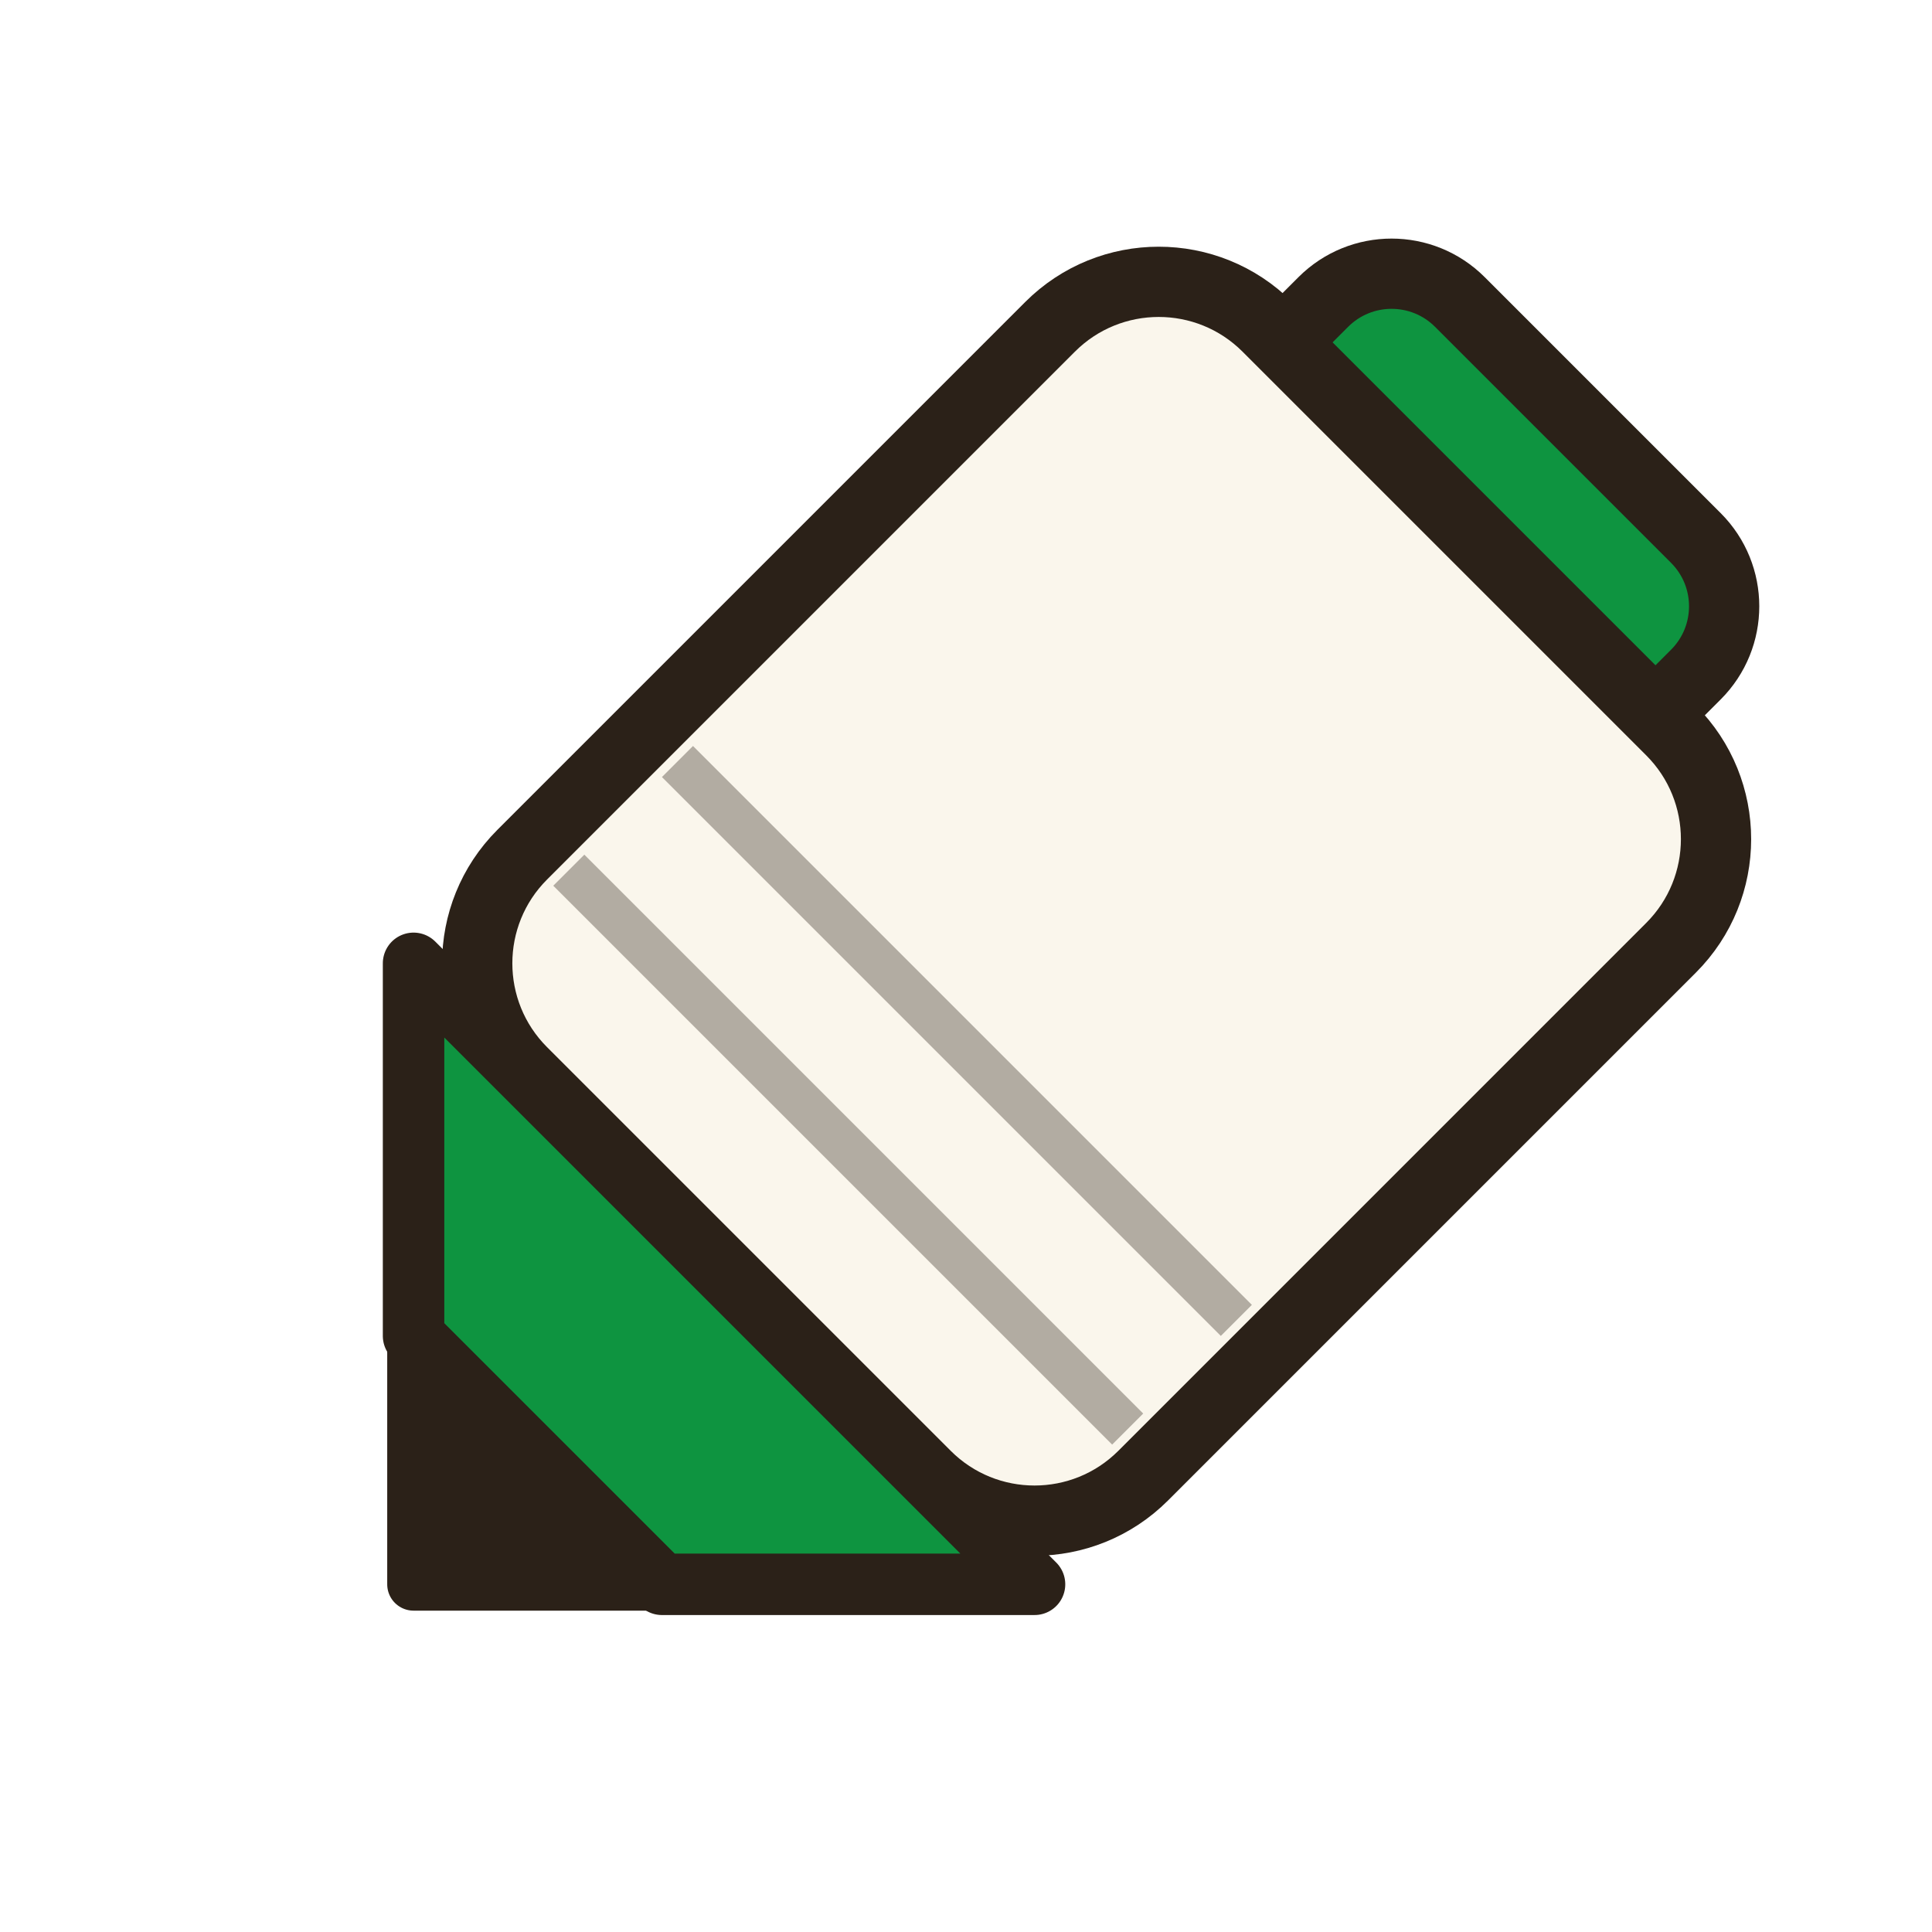
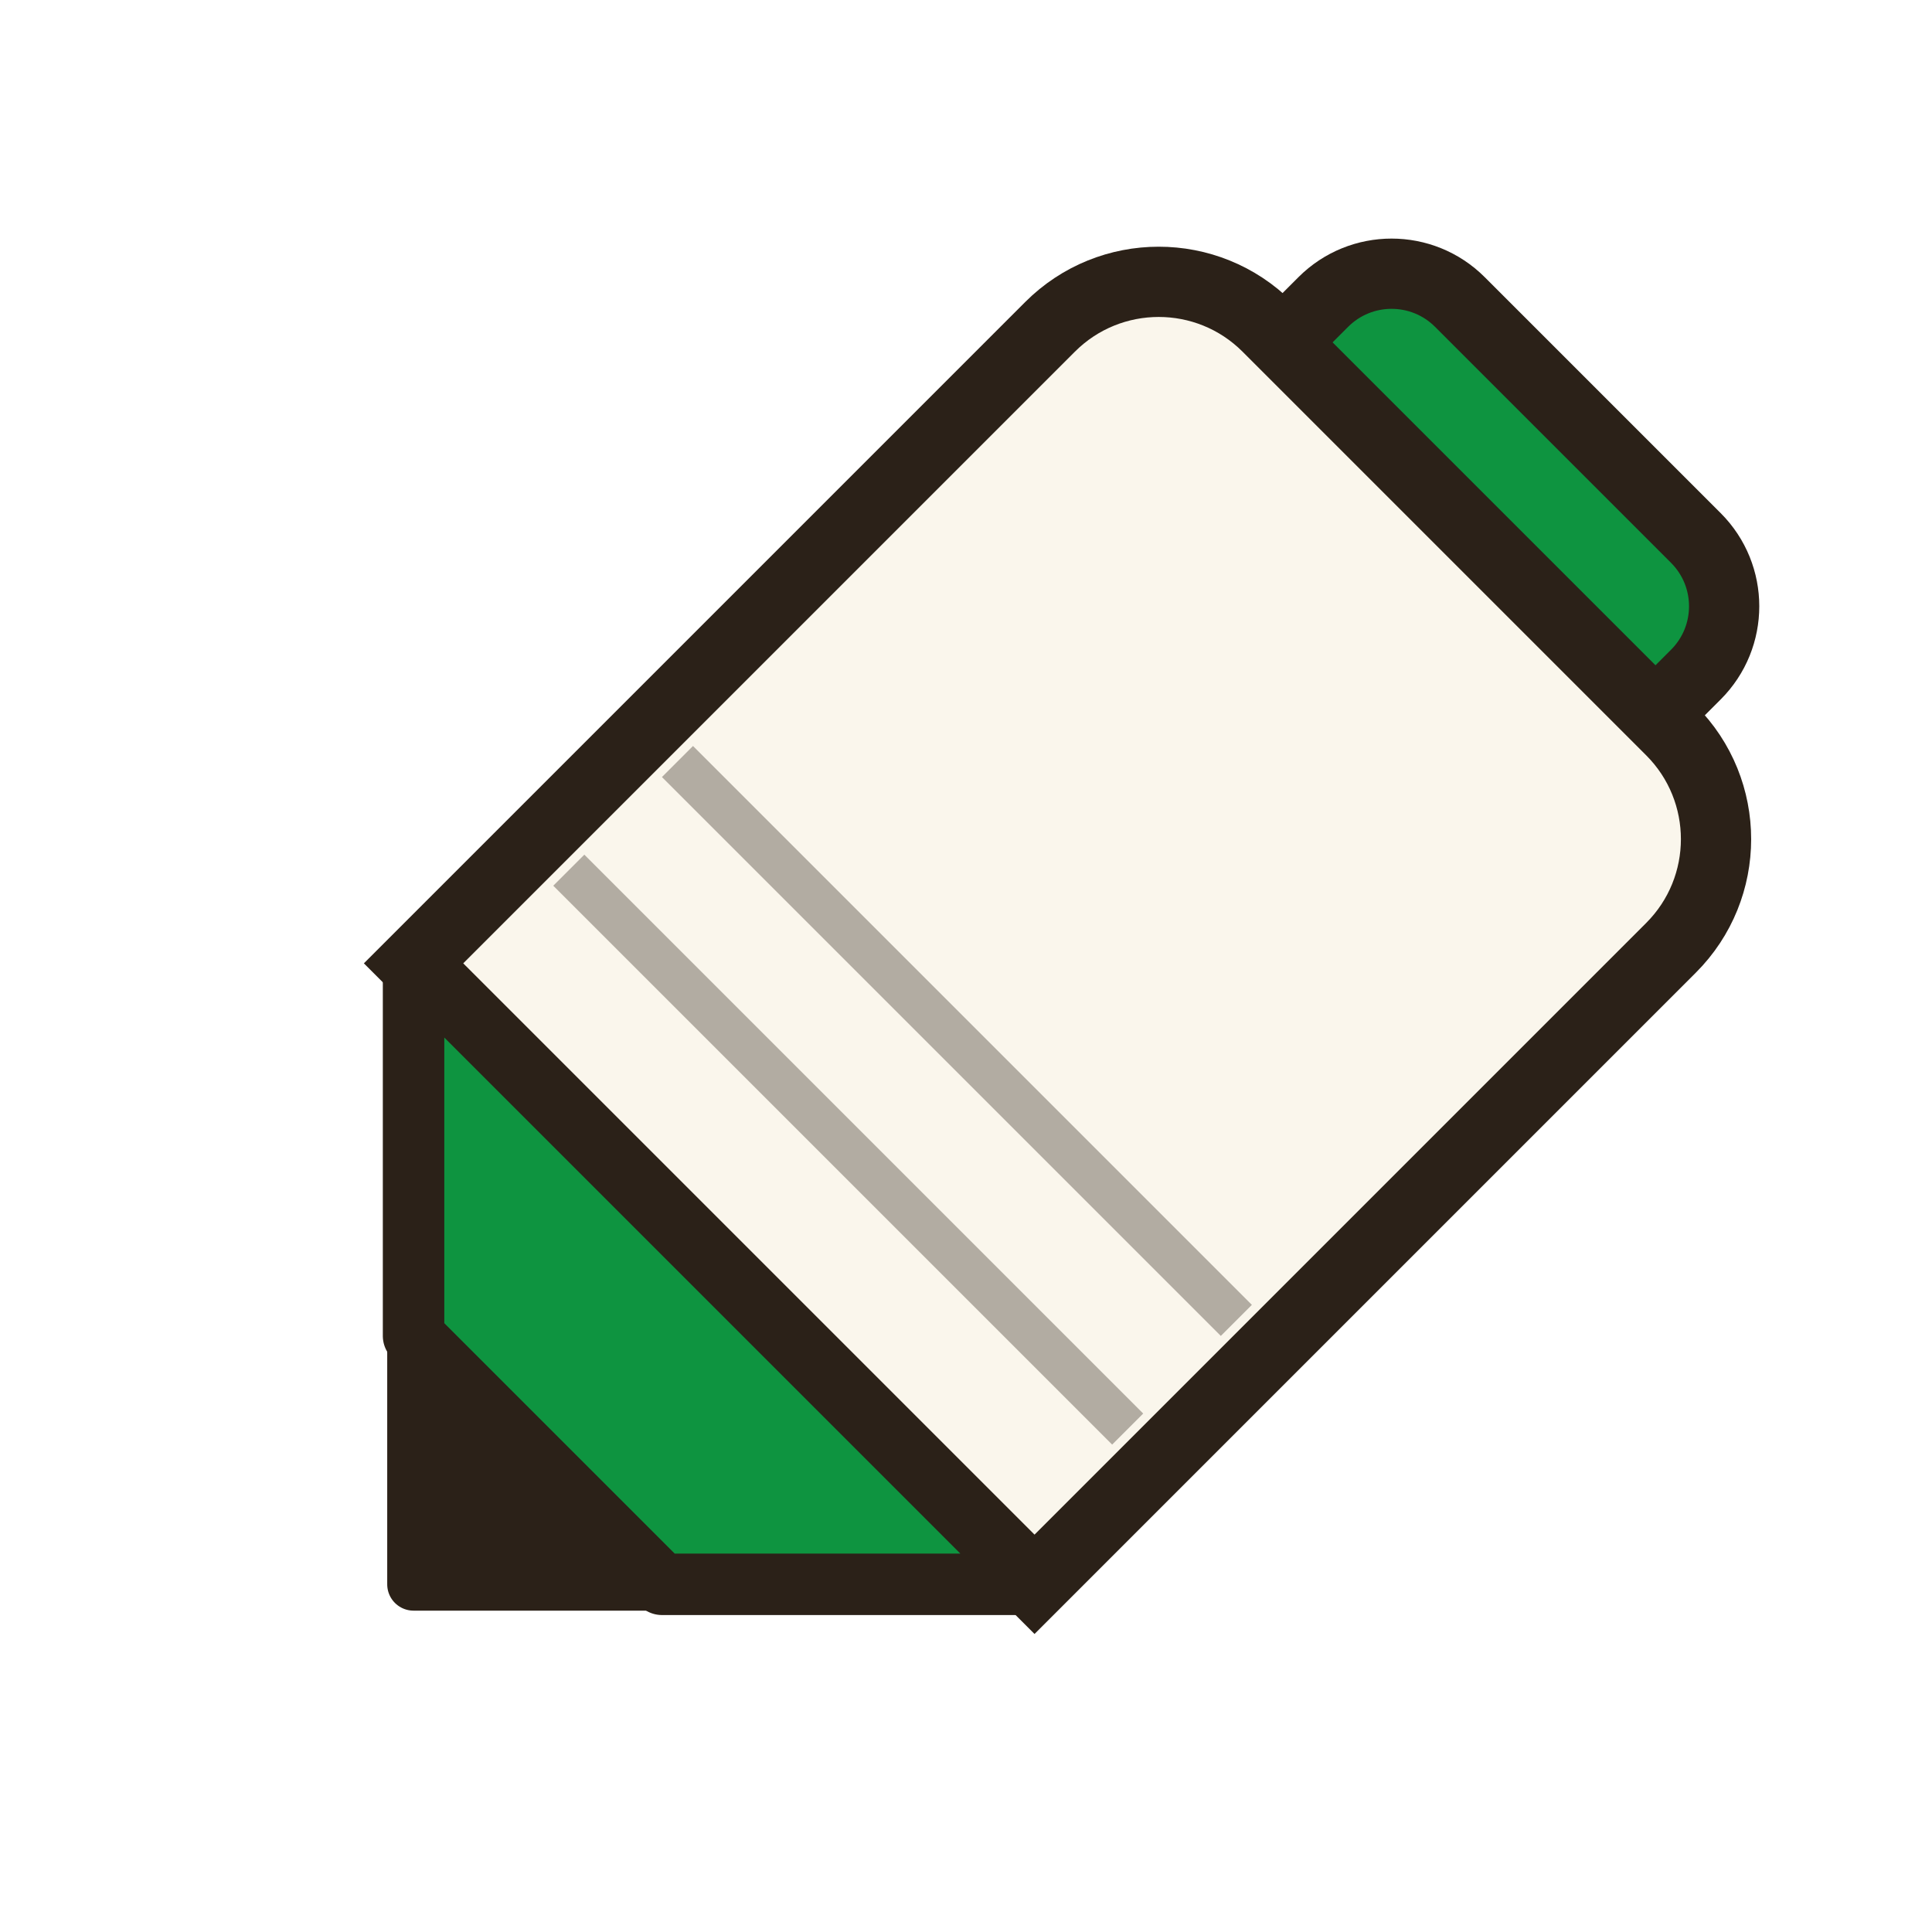
<svg xmlns="http://www.w3.org/2000/svg" width="32" height="32" viewBox="-2 -8 44 44">
  <g transform="rotate(135 20.5 15)">
    <rect x="1.5" y="9" width="5" height="12" rx="2.2" fill="#0E9440" stroke="#2B2118" stroke-width="1.6" />
-     <rect x="5" y="5" width="24" height="20" rx="3.5" fill="#FAF6EC" stroke="#2B2118" stroke-width="1.6" />
+     <path d="M29 5 H8.5 A3.5 3.5 0 0 0 5 8.5 V21.5 A3.5 3.5 0 0 0 8.5 25 H29 Z" fill="#FAF6EC" stroke="#2B2118" stroke-width="1.6" />
    <line x1="21.5" y1="6" x2="21.5" y2="24" stroke="#2B2118" stroke-width="1" opacity="0.35" />
    <line x1="25" y1="6" x2="25" y2="24" stroke="#2B2118" stroke-width="1" opacity="0.35" />
    <polygon points="29,5 29,25 35,19 35,11" fill="#0E9440" stroke="#2B2118" stroke-width="1.4" stroke-linejoin="round" />
    <polygon points="39,15 35,11 35,19" fill="#2B2118" stroke="#2B2118" stroke-width="1.2" stroke-linejoin="round" />
  </g>
</svg>
